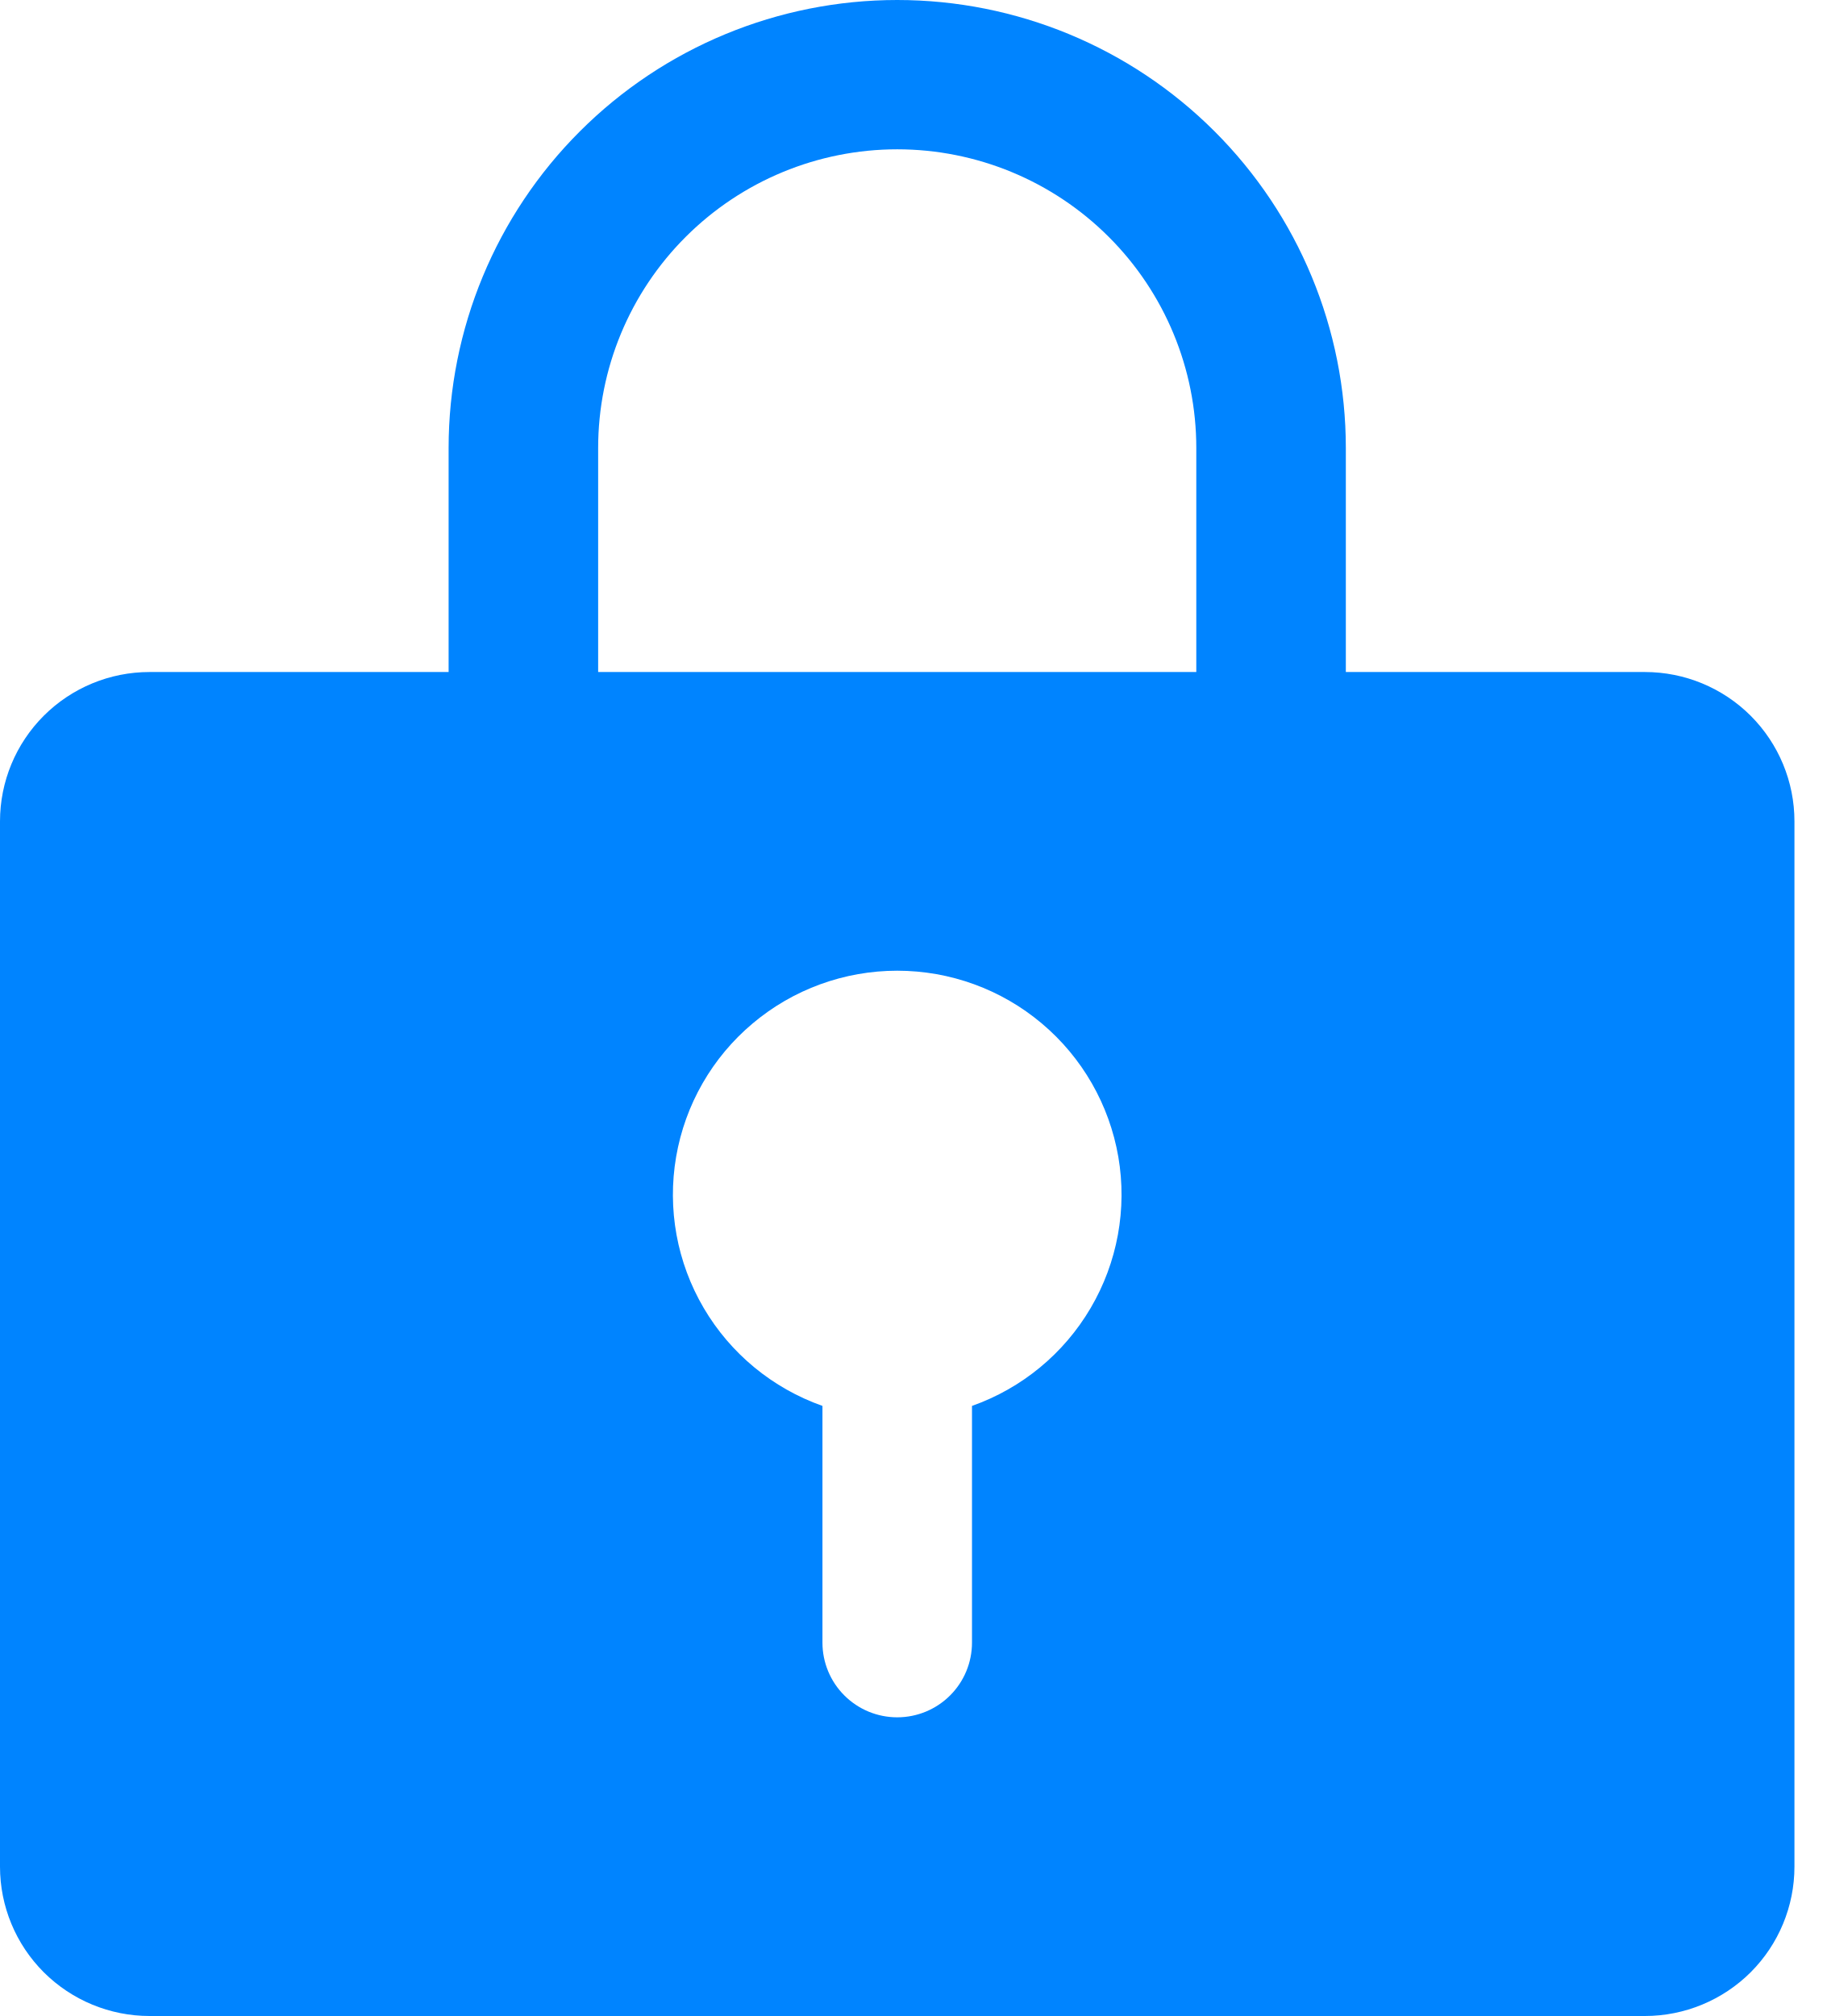
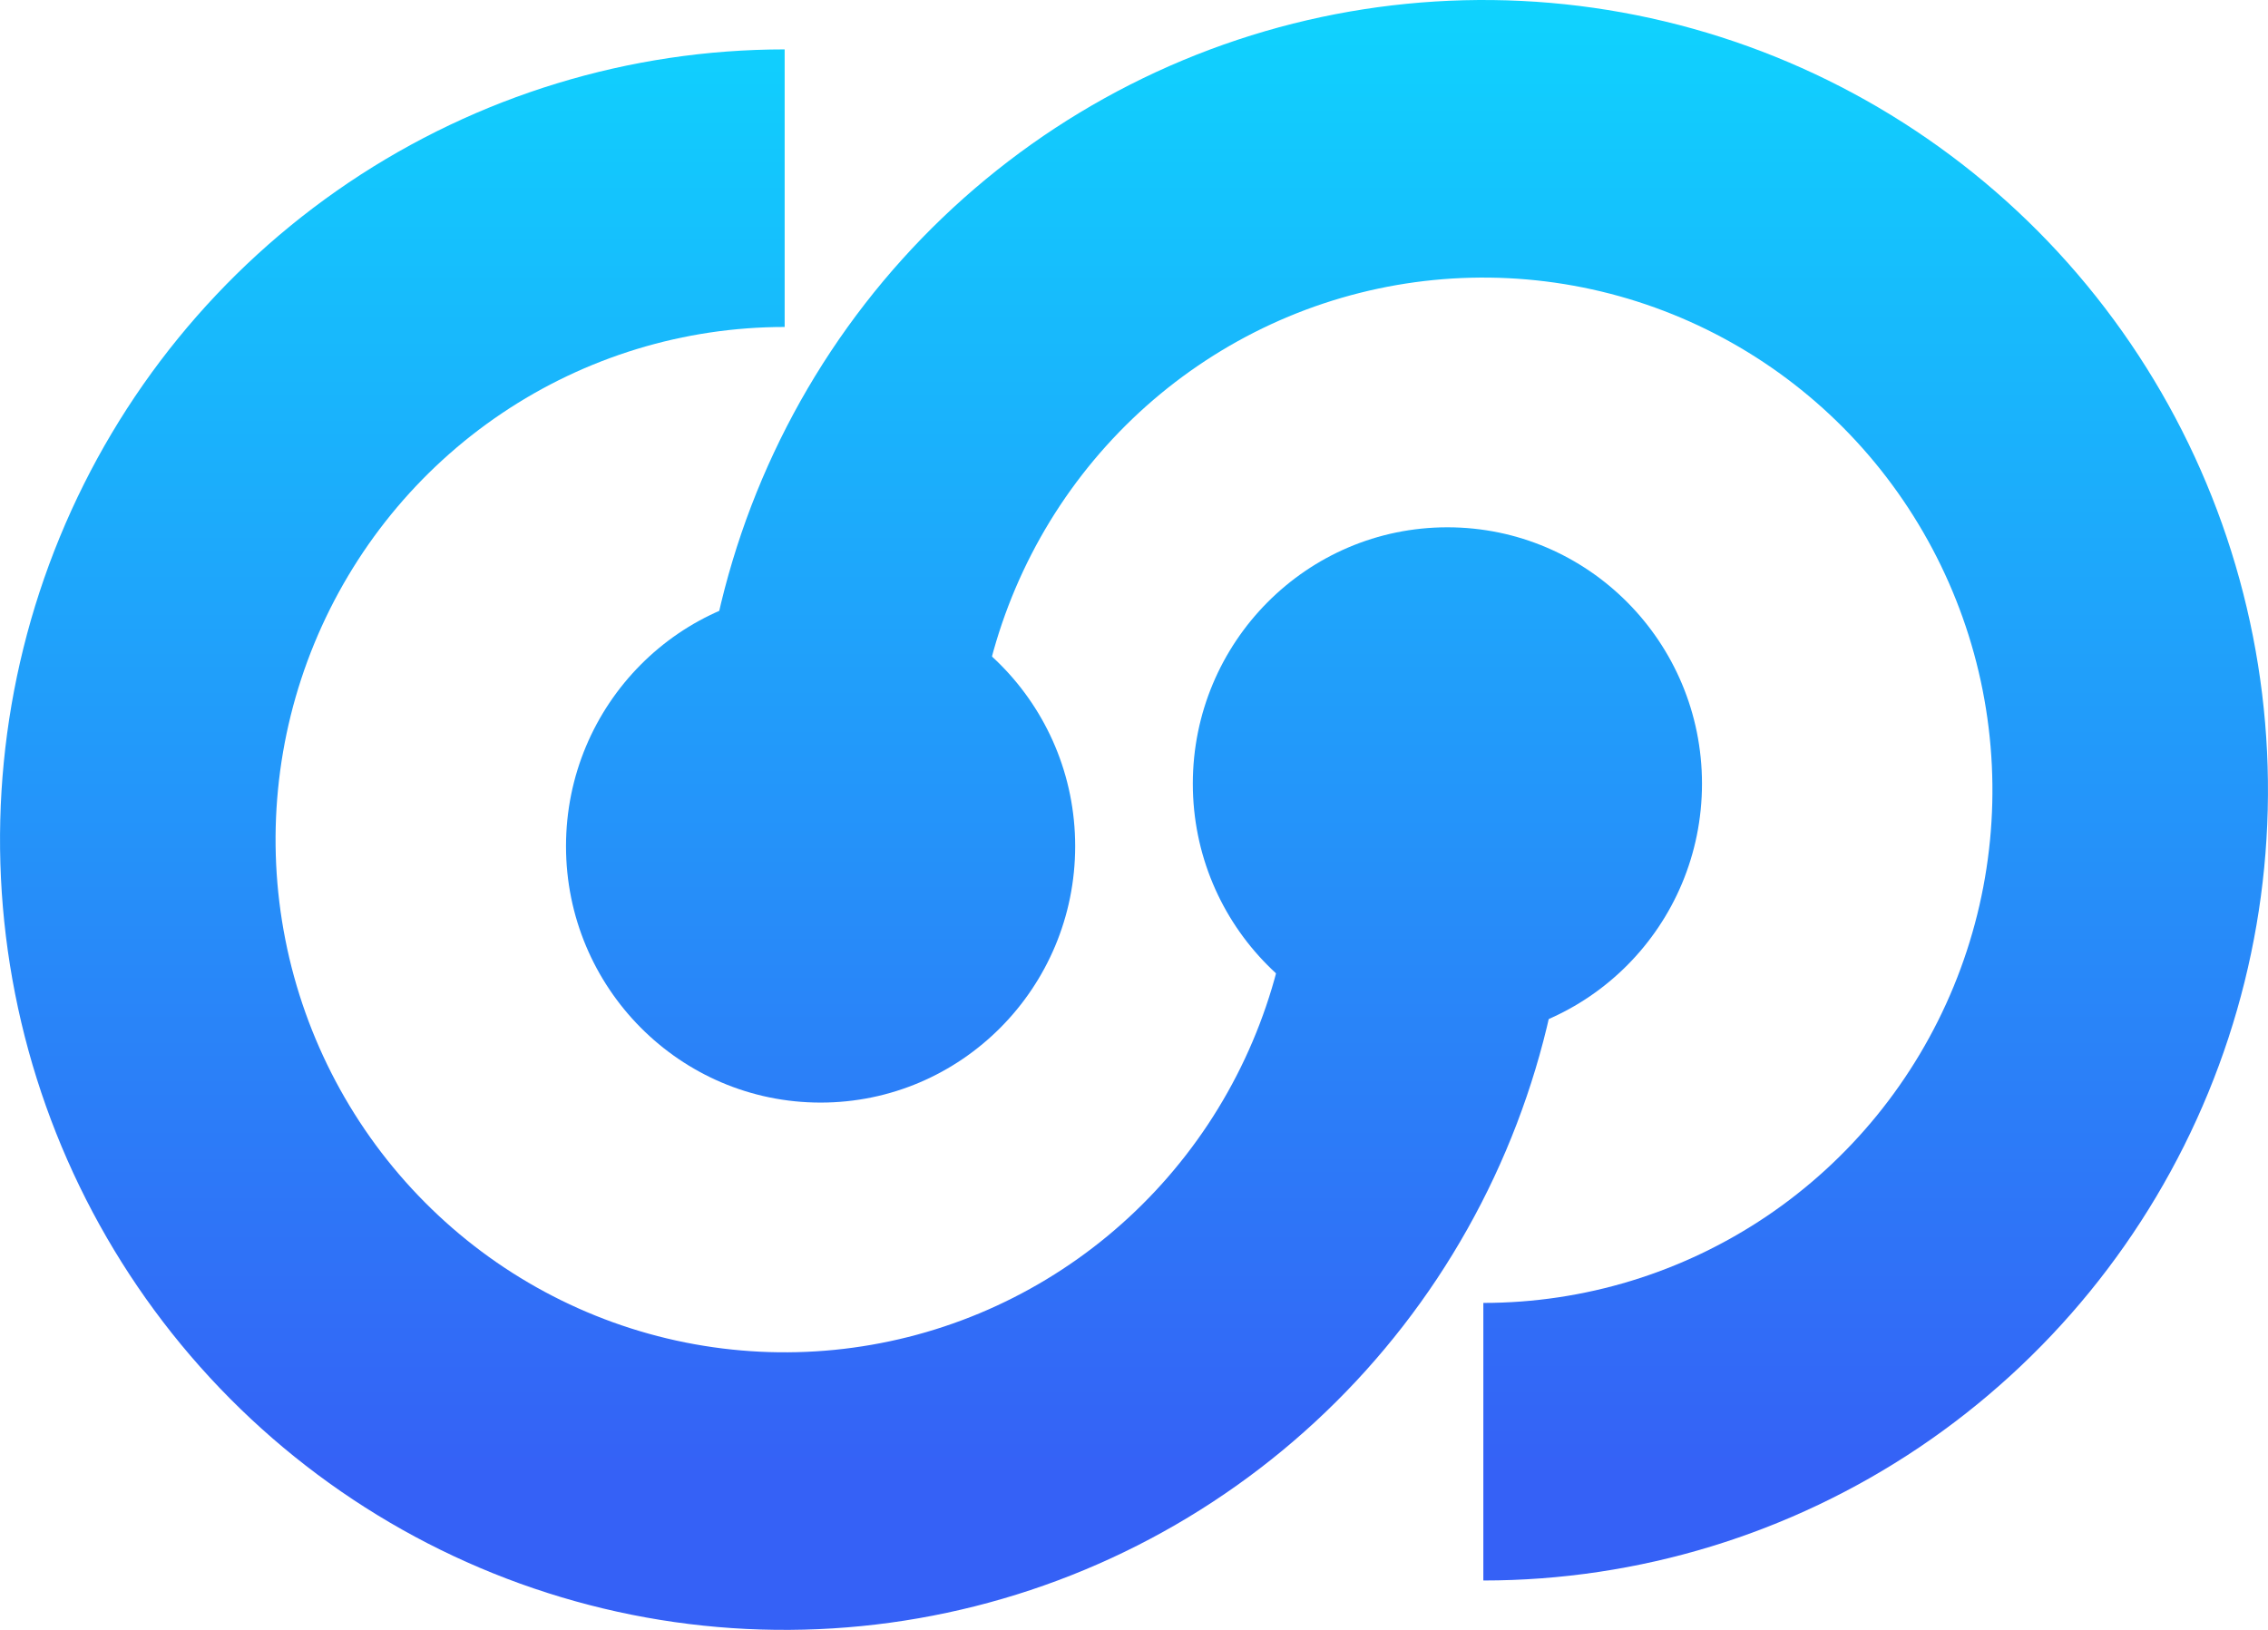
- <svg xmlns="http://www.w3.org/2000/svg" width="29" height="32" viewBox="0 0 29 32" fill="none">
-   <path d="M26.114 10.667H21.366V7.111C21.366 5.225 20.616 3.416 19.28 2.083C17.944 0.749 16.133 0 14.244 0C12.355 0 10.543 0.749 9.208 2.083C7.872 3.416 7.122 5.225 7.122 7.111V10.667H2.374C1.744 10.667 1.141 10.916 0.695 11.361C0.25 11.806 0 12.408 0 13.037V29.63C0 30.258 0.25 30.861 0.695 31.306C1.141 31.75 1.744 32 2.374 32H26.114C26.743 32 27.347 31.75 27.793 31.306C28.238 30.861 28.488 30.258 28.488 29.63V13.037C28.488 12.408 28.238 11.806 27.793 11.361C27.347 10.916 26.743 10.667 26.114 10.667ZM15.431 22.316V26.074C15.431 26.388 15.306 26.69 15.083 26.912C14.861 27.134 14.559 27.259 14.244 27.259C13.929 27.259 13.627 27.134 13.405 26.912C13.182 26.69 13.057 26.388 13.057 26.074V22.316C12.265 22.036 11.597 21.486 11.172 20.762C10.747 20.039 10.592 19.189 10.734 18.362C10.876 17.535 11.306 16.785 11.949 16.245C12.591 15.704 13.404 15.408 14.244 15.408C15.084 15.408 15.897 15.704 16.539 16.245C17.181 16.785 17.611 17.535 17.754 18.362C17.896 19.189 17.74 20.039 17.315 20.762C16.89 21.486 16.223 22.036 15.431 22.316ZM18.992 10.667H9.496V7.111C9.496 5.854 9.996 4.648 10.887 3.759C11.777 2.87 12.985 2.37 14.244 2.37C15.503 2.37 16.711 2.87 17.601 3.759C18.492 4.648 18.992 5.854 18.992 7.111V10.667Z" fill="#0084FF" />
+ <svg xmlns="http://www.w3.org/2000/svg" width="32" height="23" viewBox="0 0 32 23" fill="none">
+   <path d="M20.422 14.678C18.438 14.678 16.83 13.058 16.83 11.059C16.83 9.061 18.438 7.441 20.422 7.441C22.406 7.441 24.014 9.061 24.014 11.059C24.014 13.058 22.406 14.678 20.422 14.678Z" fill="url(#paint0_linear_4241_3552)" />
+   <path d="M22.141 11.848C22.141 14.054 21.492 16.21 20.276 18.044C19.059 19.878 17.33 21.307 15.307 22.151C13.284 22.995 11.058 23.216 8.911 22.786C6.763 22.355 4.791 21.293 3.243 19.734C1.694 18.174 0.64 16.187 0.213 14.024C-0.214 11.861 0.005 9.619 0.843 7.581C1.681 5.543 3.1 3.802 4.92 2.576C6.741 1.351 8.881 0.697 11.071 0.697V4.614C9.65 4.614 8.261 5.038 7.08 5.833C5.899 6.628 4.979 7.758 4.435 9.08C3.891 10.402 3.749 11.857 4.026 13.26C4.303 14.663 4.988 15.953 5.992 16.964C6.996 17.976 8.276 18.665 9.669 18.944C11.063 19.223 12.507 19.08 13.819 18.533C15.132 17.985 16.253 17.058 17.043 15.868C17.832 14.678 18.253 13.279 18.253 11.848H22.141Z" fill="url(#paint1_linear_4241_3552)" />
+   <path d="M11.578 8.322C13.562 8.322 15.17 9.942 15.17 11.941C15.17 13.939 13.562 15.559 11.578 15.559C9.594 15.559 7.986 13.939 7.986 11.941C7.986 9.942 9.594 8.322 11.578 8.322Z" fill="url(#paint2_linear_4241_3552)" />
+   <path d="M9.859 11.152C9.859 8.946 10.508 6.79 11.724 4.956C12.941 3.122 14.67 1.693 16.693 0.849C18.716 0.005 20.942 -0.216 23.089 0.214C25.237 0.645 27.209 1.707 28.758 3.266C30.306 4.826 31.36 6.813 31.787 8.976C32.214 11.139 31.995 13.381 31.157 15.419C30.319 17.457 28.9 19.198 27.08 20.424C25.259 21.649 23.119 22.303 20.929 22.303V18.386C22.35 18.386 23.738 17.962 24.92 17.167C26.101 16.372 27.021 15.242 27.565 13.92C28.109 12.598 28.251 11.143 27.974 9.74C27.697 8.337 27.012 7.048 26.008 6.036C25.003 5.024 23.724 4.335 22.331 4.056C20.937 3.777 19.493 3.92 18.181 4.467C16.868 5.015 15.747 5.942 14.957 7.132C14.168 8.322 13.747 9.721 13.747 11.152L9.859 11.152Z" fill="url(#paint3_linear_4241_3552)" />
+   <defs>
+     <linearGradient id="paint0_linear_4241_3552" x1="16" y1="0" x2="16" y2="23" gradientUnits="userSpaceOnUse">
+       <stop stop-color="#0FD3FE" />
+       <stop offset="0.906" stop-color="#3561F6" />
+     </linearGradient>
+     <linearGradient id="paint1_linear_4241_3552" x1="16" y1="0" x2="16" y2="23" gradientUnits="userSpaceOnUse">
+       <stop stop-color="#0FD3FE" />
+       <stop offset="0.906" stop-color="#3561F6" />
+     </linearGradient>
+     <linearGradient id="paint2_linear_4241_3552" x1="16" y1="0" x2="16" y2="23" gradientUnits="userSpaceOnUse">
+       <stop stop-color="#0FD3FE" />
+       <stop offset="0.906" stop-color="#3561F6" />
+     </linearGradient>
+     <linearGradient id="paint3_linear_4241_3552" x1="16" y1="0" x2="16" y2="23" gradientUnits="userSpaceOnUse">
+       <stop stop-color="#0FD3FE" />
+       <stop offset="0.906" stop-color="#3561F6" />
+     </linearGradient>
+   </defs>
</svg>
